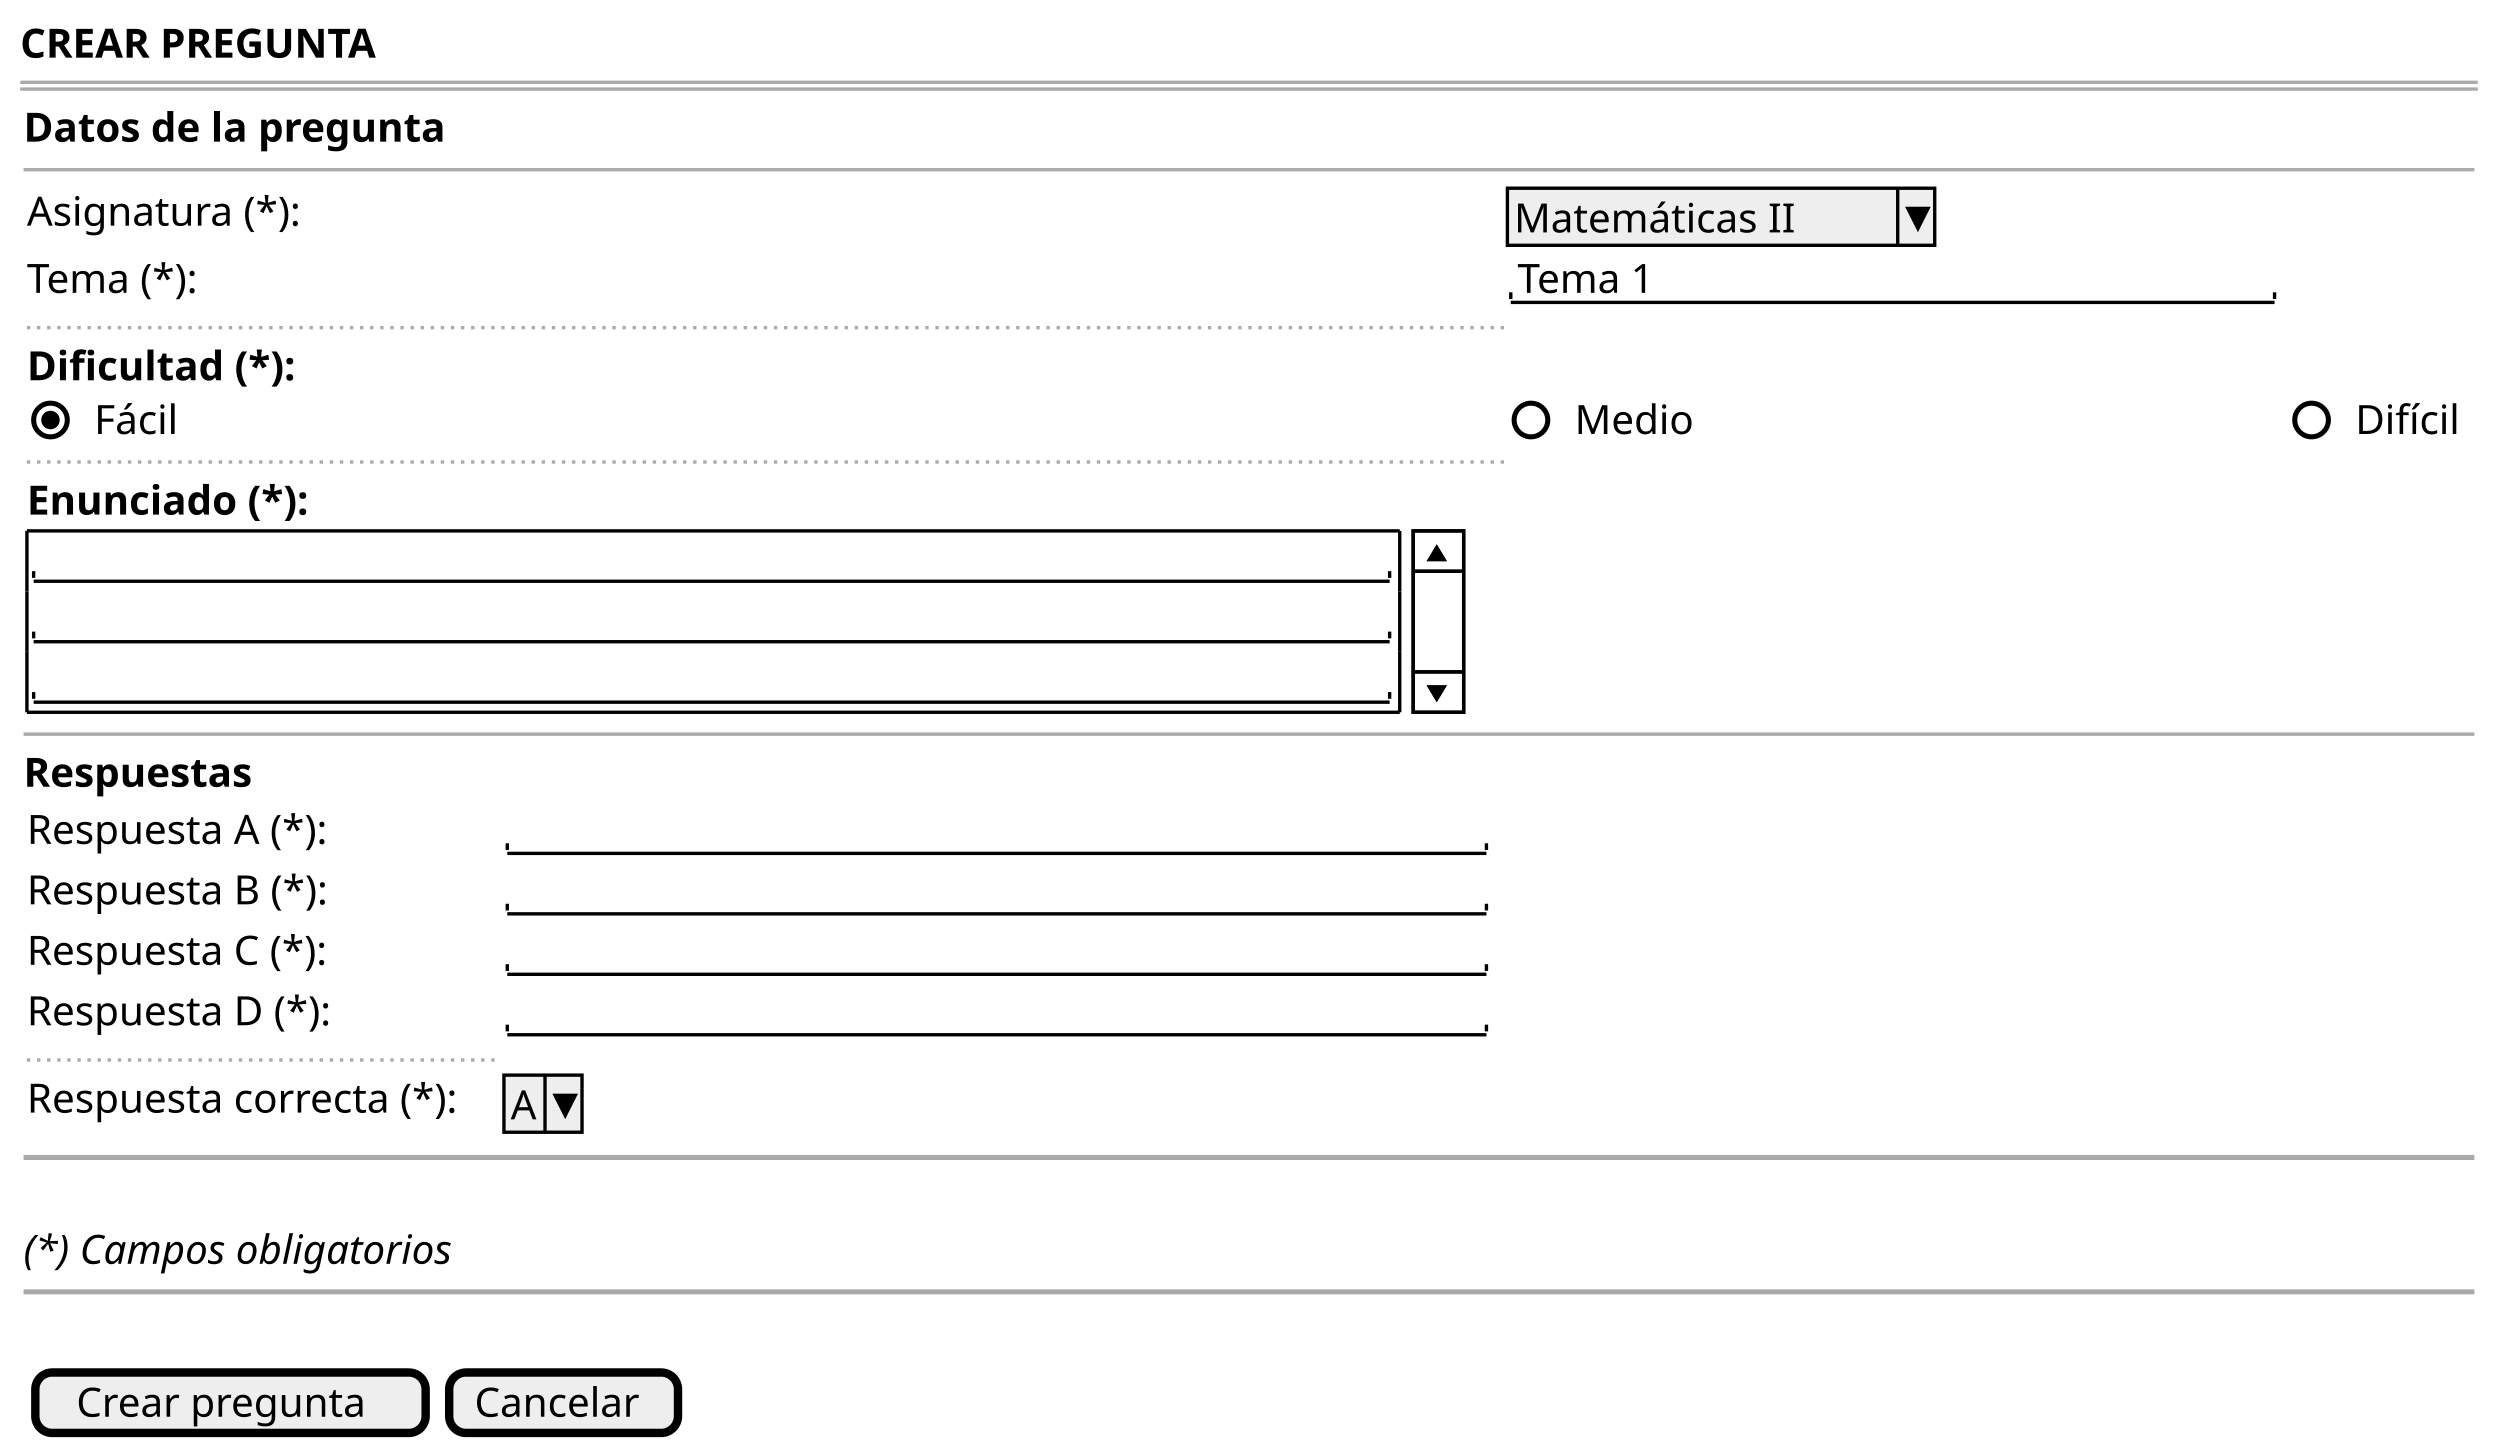
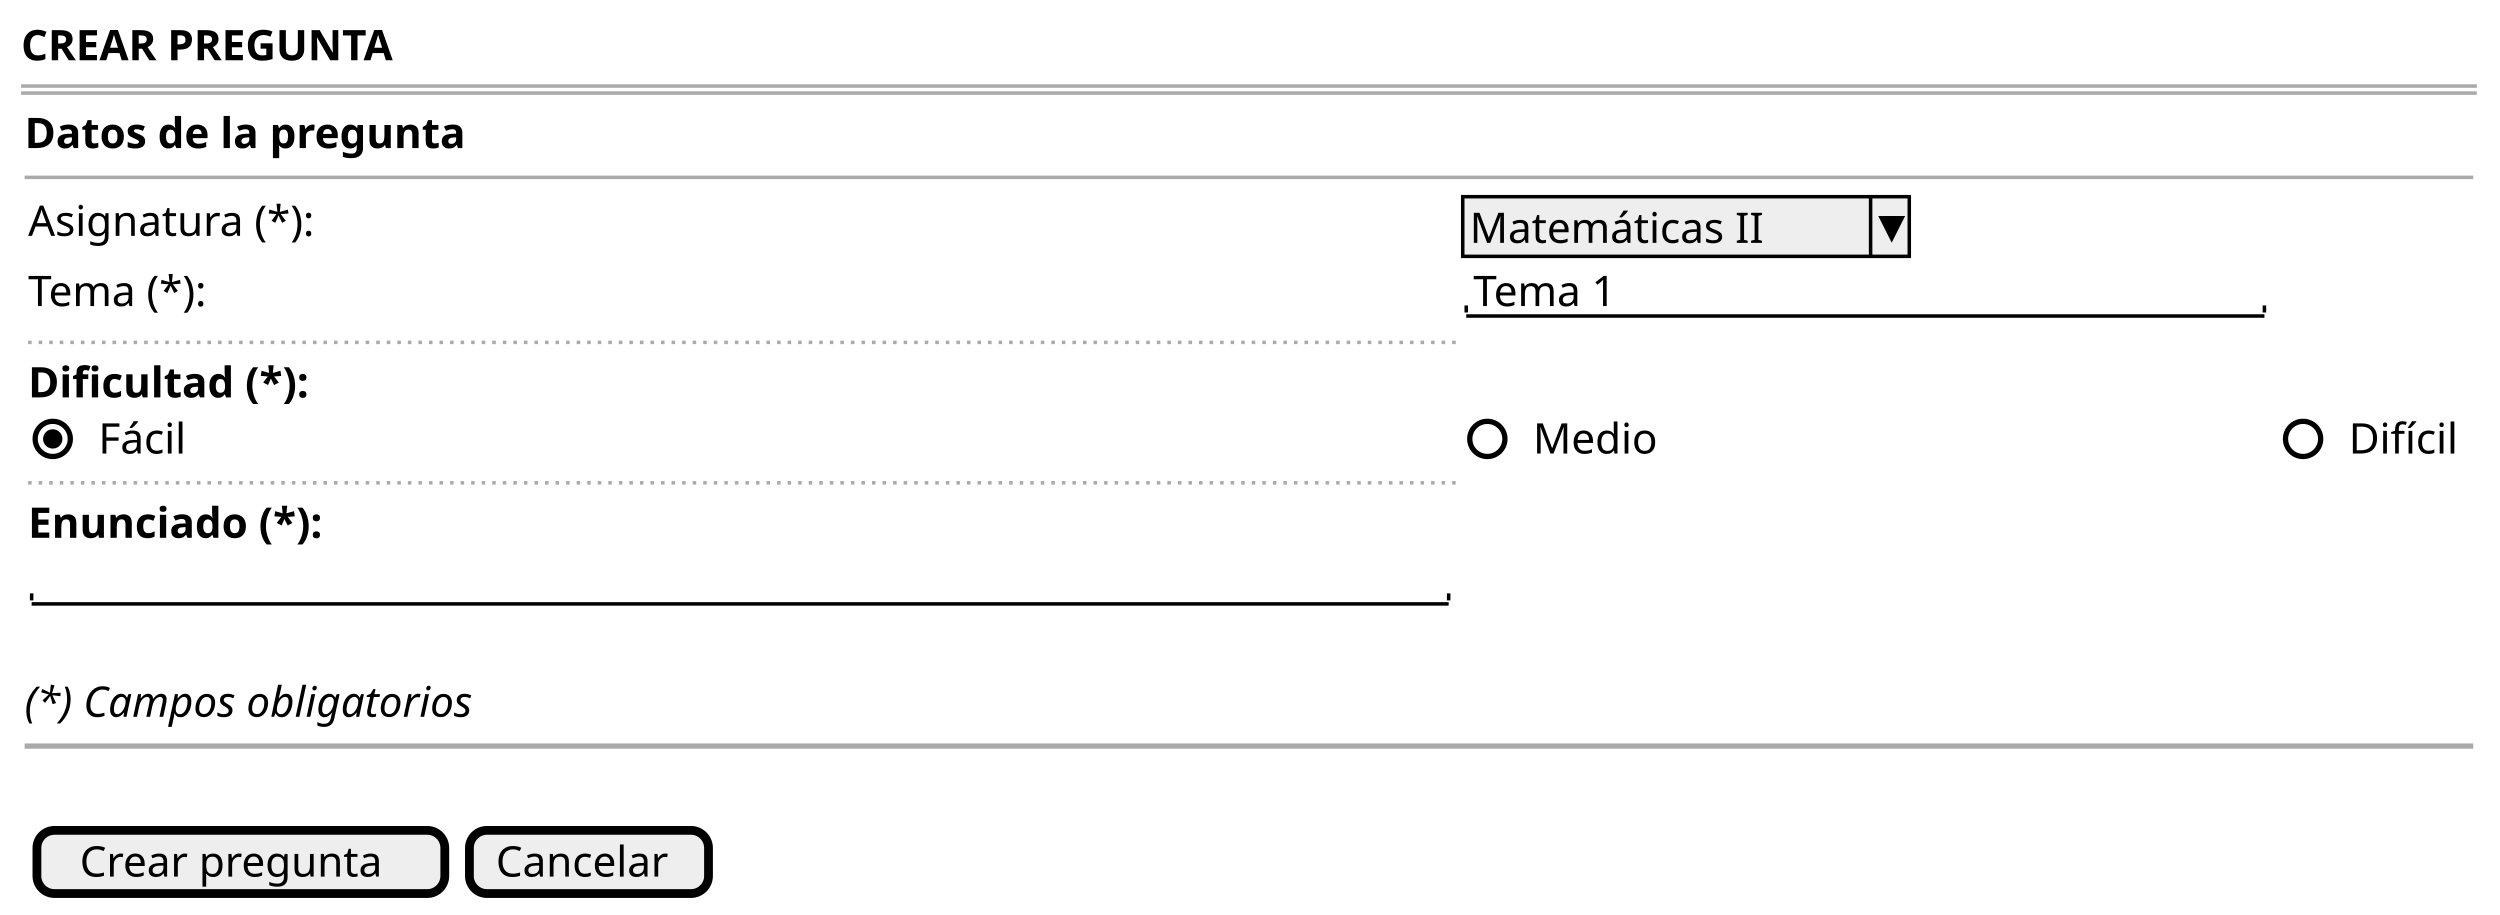
- <svg xmlns="http://www.w3.org/2000/svg" contentStyleType="text/css" data-diagram-type="SALT" height="431px" preserveAspectRatio="none" style="width:743px;height:431px;background:#FFFFFF;" version="1.1" viewBox="0 0 743 431" width="743px" zoomAndPan="magnify">
+ <svg xmlns="http://www.w3.org/2000/svg" contentStyleType="text/css" data-diagram-type="SALT" height="260px" preserveAspectRatio="none" style="width:711px;height:260px;background:#FFFFFF;" version="1.1" viewBox="0 0 711 260" width="711px" zoomAndPan="magnify">
  <defs />
  <g>
    <text fill="#000000" font-family="sans-serif" font-size="12" font-weight="bold" lengthAdjust="spacing" textLength="122.291" x="6" y="17.139">CREAR PREGUNTA</text>
-     <line style="stroke:#AAAAAA;stroke-width:1;" x1="6" x2="736.398" y1="24.469" y2="24.469" />
-     <line style="stroke:#AAAAAA;stroke-width:1;" x1="6" x2="736.398" y1="26.469" y2="26.469" />
+     <line style="stroke:#AAAAAA;stroke-width:1;" x1="6" x2="704.398" y1="24.469" y2="24.469" />
+     <line style="stroke:#AAAAAA;stroke-width:1;" x1="6" x2="704.398" y1="26.469" y2="26.469" />
    <text fill="#000000" font-family="sans-serif" font-size="12" font-weight="bold" lengthAdjust="spacing" textLength="142.81" x="7" y="42.107">Datos de la pregunta</text>
-     <line style="stroke:#AAAAAA;stroke-width:1;" x1="7" x2="735.398" y1="50.438" y2="50.438" />
+     <line style="stroke:#AAAAAA;stroke-width:1;" x1="7" x2="703.398" y1="50.438" y2="50.438" />
    <text fill="#000000" font-family="sans-serif" font-size="12" lengthAdjust="spacing" textLength="88.189" x="8" y="67.076">Asignatura (*):</text>
-     <rect fill="#EEEEEE" height="16.969" style="stroke:#000000;stroke-width:1;" width="127" x="448" y="55.938" />
-     <text fill="#000000" font-family="sans-serif" font-size="12" lengthAdjust="spacing" textLength="87.973" x="450" y="69.076">Matemáticas II</text>
-     <line style="stroke:#000000;stroke-width:1;" x1="564" x2="564" y1="55.938" y2="72.906" />
-     <polygon fill="#000000" points="567,61.938,573,61.938,570,67.906" style="stroke:#000000;stroke-width:1;" />
+     <rect fill="#EEEEEE" height="16.969" style="stroke:#000000;stroke-width:1;" width="127" x="416" y="55.938" />
+     <text fill="#000000" font-family="sans-serif" font-size="12" lengthAdjust="spacing" textLength="87.973" x="418" y="69.076">Matemáticas II</text>
+     <line style="stroke:#000000;stroke-width:1;" x1="532" x2="532" y1="55.938" y2="72.906" />
+     <polygon fill="#000000" points="535,61.938,541,61.938,538,67.906" style="stroke:#000000;stroke-width:1;" />
    <text fill="#000000" font-family="sans-serif" font-size="12" lengthAdjust="spacing" textLength="56.977" x="8" y="87.045">Tema (*):</text>
-     <text fill="#000000" font-family="sans-serif" font-size="12" lengthAdjust="spacing" textLength="45.205" x="451" y="87.045">Tema 1</text>
-     <line style="stroke:#000000;stroke-width:1;" x1="449" x2="676" y1="89.875" y2="89.875" />
-     <line style="stroke:#000000;stroke-width:1;" x1="449" x2="449" y1="86.875" y2="88.875" />
-     <line style="stroke:#000000;stroke-width:1;" x1="676" x2="676" y1="86.875" y2="88.875" />
-     <line style="stroke:#AAAAAA;stroke-width:1;stroke-dasharray:1,2;" x1="8" x2="447" y1="97.375" y2="97.375" />
+     <text fill="#000000" font-family="sans-serif" font-size="12" lengthAdjust="spacing" textLength="45.205" x="419" y="87.045">Tema 1</text>
+     <line style="stroke:#000000;stroke-width:1;" x1="417" x2="644" y1="89.875" y2="89.875" />
+     <line style="stroke:#000000;stroke-width:1;" x1="417" x2="417" y1="86.875" y2="88.875" />
+     <line style="stroke:#000000;stroke-width:1;" x1="644" x2="644" y1="86.875" y2="88.875" />
+     <line style="stroke:#AAAAAA;stroke-width:1;stroke-dasharray:1,2;" x1="8" x2="415" y1="97.375" y2="97.375" />
    <text fill="#000000" font-family="sans-serif" font-size="12" font-weight="bold" lengthAdjust="spacing" textLength="91.822" x="8" y="113.014">Dificultad (*):</text>
    <text fill="#000000" font-family="sans-serif" font-size="12" lengthAdjust="spacing" textLength="27.521" x="28" y="128.982">Fácil</text>
    <ellipse cx="15" cy="124.828" fill="none" rx="5" ry="5" style="stroke:#000000;stroke-width:1.5;" />
    <ellipse cx="15" cy="124.828" fill="#000000" rx="2" ry="2" style="stroke:#000000;stroke-width:1.5;" />
-     <text fill="#000000" font-family="sans-serif" font-size="12" lengthAdjust="spacing" textLength="36.029" x="468" y="128.982">Medio</text>
-     <ellipse cx="455" cy="124.828" fill="none" rx="5" ry="5" style="stroke:#000000;stroke-width:1.5;" />
-     <text fill="#000000" font-family="sans-serif" font-size="12" lengthAdjust="spacing" textLength="33.398" x="700" y="128.982">Difícil</text>
-     <ellipse cx="687" cy="124.828" fill="none" rx="5" ry="5" style="stroke:#000000;stroke-width:1.5;" />
-     <line style="stroke:#AAAAAA;stroke-width:1;stroke-dasharray:1,2;" x1="8" x2="447" y1="137.312" y2="137.312" />
+     <text fill="#000000" font-family="sans-serif" font-size="12" lengthAdjust="spacing" textLength="36.029" x="436" y="128.982">Medio</text>
+     <ellipse cx="423" cy="124.828" fill="none" rx="5" ry="5" style="stroke:#000000;stroke-width:1.5;" />
+     <text fill="#000000" font-family="sans-serif" font-size="12" lengthAdjust="spacing" textLength="33.398" x="668" y="128.982">Difícil</text>
+     <ellipse cx="655" cy="124.828" fill="none" rx="5" ry="5" style="stroke:#000000;stroke-width:1.5;" />
+     <line style="stroke:#AAAAAA;stroke-width:1;stroke-dasharray:1,2;" x1="8" x2="415" y1="137.312" y2="137.312" />
    <text fill="#000000" font-family="sans-serif" font-size="12" font-weight="bold" lengthAdjust="spacing" textLength="96.205" x="8" y="152.951">Enunciado (*):</text>
-     <text fill="#000000" font-family="sans-serif" font-size="12" lengthAdjust="spacing" textLength="3.814" x="12" y="169.92"> </text>
-     <line style="stroke:#000000;stroke-width:1;" x1="10" x2="413" y1="172.75" y2="172.75" />
-     <line style="stroke:#000000;stroke-width:1;" x1="10" x2="10" y1="169.75" y2="171.75" />
-     <line style="stroke:#000000;stroke-width:1;" x1="413" x2="413" y1="169.75" y2="171.75" />
-     <text fill="#000000" font-family="sans-serif" font-size="12" lengthAdjust="spacing" textLength="3.814" x="12" y="187.889"> </text>
-     <line style="stroke:#000000;stroke-width:1;" x1="10" x2="413" y1="190.719" y2="190.719" />
-     <line style="stroke:#000000;stroke-width:1;" x1="10" x2="10" y1="187.719" y2="189.719" />
-     <line style="stroke:#000000;stroke-width:1;" x1="413" x2="413" y1="187.719" y2="189.719" />
-     <text fill="#000000" font-family="sans-serif" font-size="12" lengthAdjust="spacing" textLength="3.814" x="12" y="205.857"> </text>
-     <line style="stroke:#000000;stroke-width:1;" x1="10" x2="413" y1="208.688" y2="208.688" />
-     <line style="stroke:#000000;stroke-width:1;" x1="10" x2="10" y1="205.688" y2="207.688" />
-     <line style="stroke:#000000;stroke-width:1;" x1="413" x2="413" y1="205.688" y2="207.688" />
-     <line style="stroke:#000000;stroke-width:1;" x1="8" x2="416" y1="157.781" y2="157.781" />
-     <line style="stroke:#000000;stroke-width:1;" x1="8" x2="416" y1="211.688" y2="211.688" />
-     <line style="stroke:#000000;stroke-width:1;" x1="8" x2="8" y1="157.781" y2="175.75" />
-     <line style="stroke:#000000;stroke-width:1;" x1="416" x2="416" y1="175.75" y2="193.719" />
-     <line style="stroke:#000000;stroke-width:1;" x1="416" x2="416" y1="157.781" y2="175.75" />
-     <line style="stroke:#000000;stroke-width:1;" x1="8" x2="8" y1="193.719" y2="211.688" />
-     <line style="stroke:#000000;stroke-width:1;" x1="8" x2="8" y1="175.75" y2="193.719" />
-     <line style="stroke:#000000;stroke-width:1;" x1="416" x2="416" y1="193.719" y2="211.688" />
-     <rect fill="none" height="53.906" style="stroke:#000000;stroke-width:1;" width="15" x="420" y="157.781" />
-     <line style="stroke:#000000;stroke-width:1;" x1="420" x2="435" y1="169.781" y2="169.781" />
-     <line style="stroke:#000000;stroke-width:1;" x1="420" x2="435" y1="199.688" y2="199.688" />
-     <path d="M427,161.781 L430,166.781 L424,166.781 L427,161.781" fill="#000000" />
-     <path d="M427,208.688 L430,203.688 L424,203.688 L427,208.688" fill="#000000" />
-     <line style="stroke:#AAAAAA;stroke-width:1;" x1="7" x2="735.398" y1="218.188" y2="218.188" />
-     <text fill="#000000" font-family="sans-serif" font-size="12" font-weight="bold" lengthAdjust="spacing" textLength="77.912" x="7" y="233.826">Respuestas</text>
-     <text fill="#000000" font-family="sans-serif" font-size="12" lengthAdjust="spacing" textLength="98.133" x="8" y="250.795">Respuesta A (*):</text>
-     <text fill="#000000" font-family="sans-serif" font-size="12" lengthAdjust="spacing" textLength="3.814" x="152.769" y="250.795"> </text>
-     <line style="stroke:#000000;stroke-width:1;" x1="150.769" x2="441.769" y1="253.625" y2="253.625" />
-     <line style="stroke:#000000;stroke-width:1;" x1="150.769" x2="150.769" y1="250.625" y2="252.625" />
-     <line style="stroke:#000000;stroke-width:1;" x1="441.769" x2="441.769" y1="250.625" y2="252.625" />
-     <text fill="#000000" font-family="sans-serif" font-size="12" lengthAdjust="spacing" textLength="98.156" x="8" y="268.764">Respuesta B (*):</text>
-     <text fill="#000000" font-family="sans-serif" font-size="12" lengthAdjust="spacing" textLength="3.814" x="152.769" y="268.764"> </text>
-     <line style="stroke:#000000;stroke-width:1;" x1="150.769" x2="441.769" y1="271.594" y2="271.594" />
-     <line style="stroke:#000000;stroke-width:1;" x1="150.769" x2="150.769" y1="268.594" y2="270.594" />
-     <line style="stroke:#000000;stroke-width:1;" x1="441.769" x2="441.769" y1="268.594" y2="270.594" />
-     <text fill="#000000" font-family="sans-serif" font-size="12" lengthAdjust="spacing" textLength="98.303" x="8" y="286.732">Respuesta C (*):</text>
-     <text fill="#000000" font-family="sans-serif" font-size="12" lengthAdjust="spacing" textLength="3.814" x="152.769" y="286.732"> </text>
-     <line style="stroke:#000000;stroke-width:1;" x1="150.769" x2="441.769" y1="289.562" y2="289.562" />
-     <line style="stroke:#000000;stroke-width:1;" x1="150.769" x2="150.769" y1="286.562" y2="288.562" />
-     <line style="stroke:#000000;stroke-width:1;" x1="441.769" x2="441.769" y1="286.562" y2="288.562" />
-     <text fill="#000000" font-family="sans-serif" font-size="12" lengthAdjust="spacing" textLength="99.164" x="8" y="304.701">Respuesta D (*):</text>
-     <text fill="#000000" font-family="sans-serif" font-size="12" lengthAdjust="spacing" textLength="3.814" x="152.769" y="304.701"> </text>
-     <line style="stroke:#000000;stroke-width:1;" x1="150.769" x2="441.769" y1="307.531" y2="307.531" />
-     <line style="stroke:#000000;stroke-width:1;" x1="150.769" x2="150.769" y1="304.531" y2="306.531" />
-     <line style="stroke:#000000;stroke-width:1;" x1="441.769" x2="441.769" y1="304.531" y2="306.531" />
-     <line style="stroke:#AAAAAA;stroke-width:1;stroke-dasharray:1,2;" x1="8" x2="148.769" y1="315.031" y2="315.031" />
-     <text fill="#000000" font-family="sans-serif" font-size="12" lengthAdjust="spacing" textLength="139.769" x="8" y="330.67">Respuesta correcta (*):</text>
-     <rect fill="#EEEEEE" height="16.969" style="stroke:#000000;stroke-width:1;" width="23.209" x="149.769" y="319.531" />
-     <text fill="#000000" font-family="sans-serif" font-size="12" lengthAdjust="spacing" textLength="8.209" x="151.769" y="332.67">A</text>
-     <line style="stroke:#000000;stroke-width:1;" x1="161.978" x2="161.978" y1="319.531" y2="336.5" />
-     <polygon fill="#000000" points="164.978,325.531,170.978,325.531,167.978,331.5" style="stroke:#000000;stroke-width:1;" />
-     <line style="stroke:#AAAAAA;stroke-width:1.5;" x1="7" x2="735.398" y1="344" y2="344" />
-     <text fill="#000000" font-family="sans-serif" font-size="12" font-style="italic" lengthAdjust="spacing" textLength="142.131" x="7" y="375.607">(*) Campos obligatorios</text>
-     <line style="stroke:#AAAAAA;stroke-width:1.5;" x1="7" x2="735.398" y1="383.938" y2="383.938" />
-     <rect fill="#EEEEEE" height="17.969" rx="5" ry="5" style="stroke:#000000;stroke-width:2.5;" width="116" x="10.5" y="407.906" />
-     <text fill="#000000" font-family="sans-serif" font-size="12" lengthAdjust="spacing" textLength="91.617" x="22.691" y="421.045">Crear pregunta</text>
-     <rect fill="#EEEEEE" height="17.969" rx="5" ry="5" style="stroke:#000000;stroke-width:2.5;" width="68" x="133.5" y="407.906" />
-     <text fill="#000000" font-family="sans-serif" font-size="12" lengthAdjust="spacing" textLength="52.94" x="141.03" y="421.045">Cancelar</text>
-     <rect fill="none" height="53.906" style="stroke:#000000;stroke-width:1;" width="15" x="420" y="157.781" />
-     <line style="stroke:#000000;stroke-width:1;" x1="420" x2="435" y1="169.781" y2="169.781" />
-     <line style="stroke:#000000;stroke-width:1;" x1="420" x2="435" y1="199.688" y2="199.688" />
-     <path d="M427,161.781 L430,166.781 L424,166.781 L427,161.781" fill="#000000" />
-     <path d="M427,208.688 L430,203.688 L424,203.688 L427,208.688" fill="#000000" />
+     <text fill="#000000" font-family="sans-serif" font-size="12" lengthAdjust="spacing" textLength="3.814" x="11" y="168.92"> </text>
+     <line style="stroke:#000000;stroke-width:1;" x1="9" x2="412" y1="171.75" y2="171.75" />
+     <line style="stroke:#000000;stroke-width:1;" x1="9" x2="9" y1="168.75" y2="170.75" />
+     <line style="stroke:#000000;stroke-width:1;" x1="412" x2="412" y1="168.75" y2="170.75" />
+     <text fill="#000000" font-family="sans-serif" font-size="12" font-style="italic" lengthAdjust="spacing" textLength="142.131" x="7" y="203.857">(*) Campos obligatorios</text>
+     <line style="stroke:#AAAAAA;stroke-width:1.5;" x1="7" x2="703.398" y1="212.188" y2="212.188" />
+     <rect fill="#EEEEEE" height="17.969" rx="5" ry="5" style="stroke:#000000;stroke-width:2.5;" width="116" x="10.5" y="236.156" />
+     <text fill="#000000" font-family="sans-serif" font-size="12" lengthAdjust="spacing" textLength="91.617" x="22.691" y="249.295">Crear pregunta</text>
+     <rect fill="#EEEEEE" height="17.969" rx="5" ry="5" style="stroke:#000000;stroke-width:2.5;" width="68" x="133.5" y="236.156" />
+     <text fill="#000000" font-family="sans-serif" font-size="12" lengthAdjust="spacing" textLength="52.94" x="141.03" y="249.295">Cancelar</text>
  </g>
</svg>
